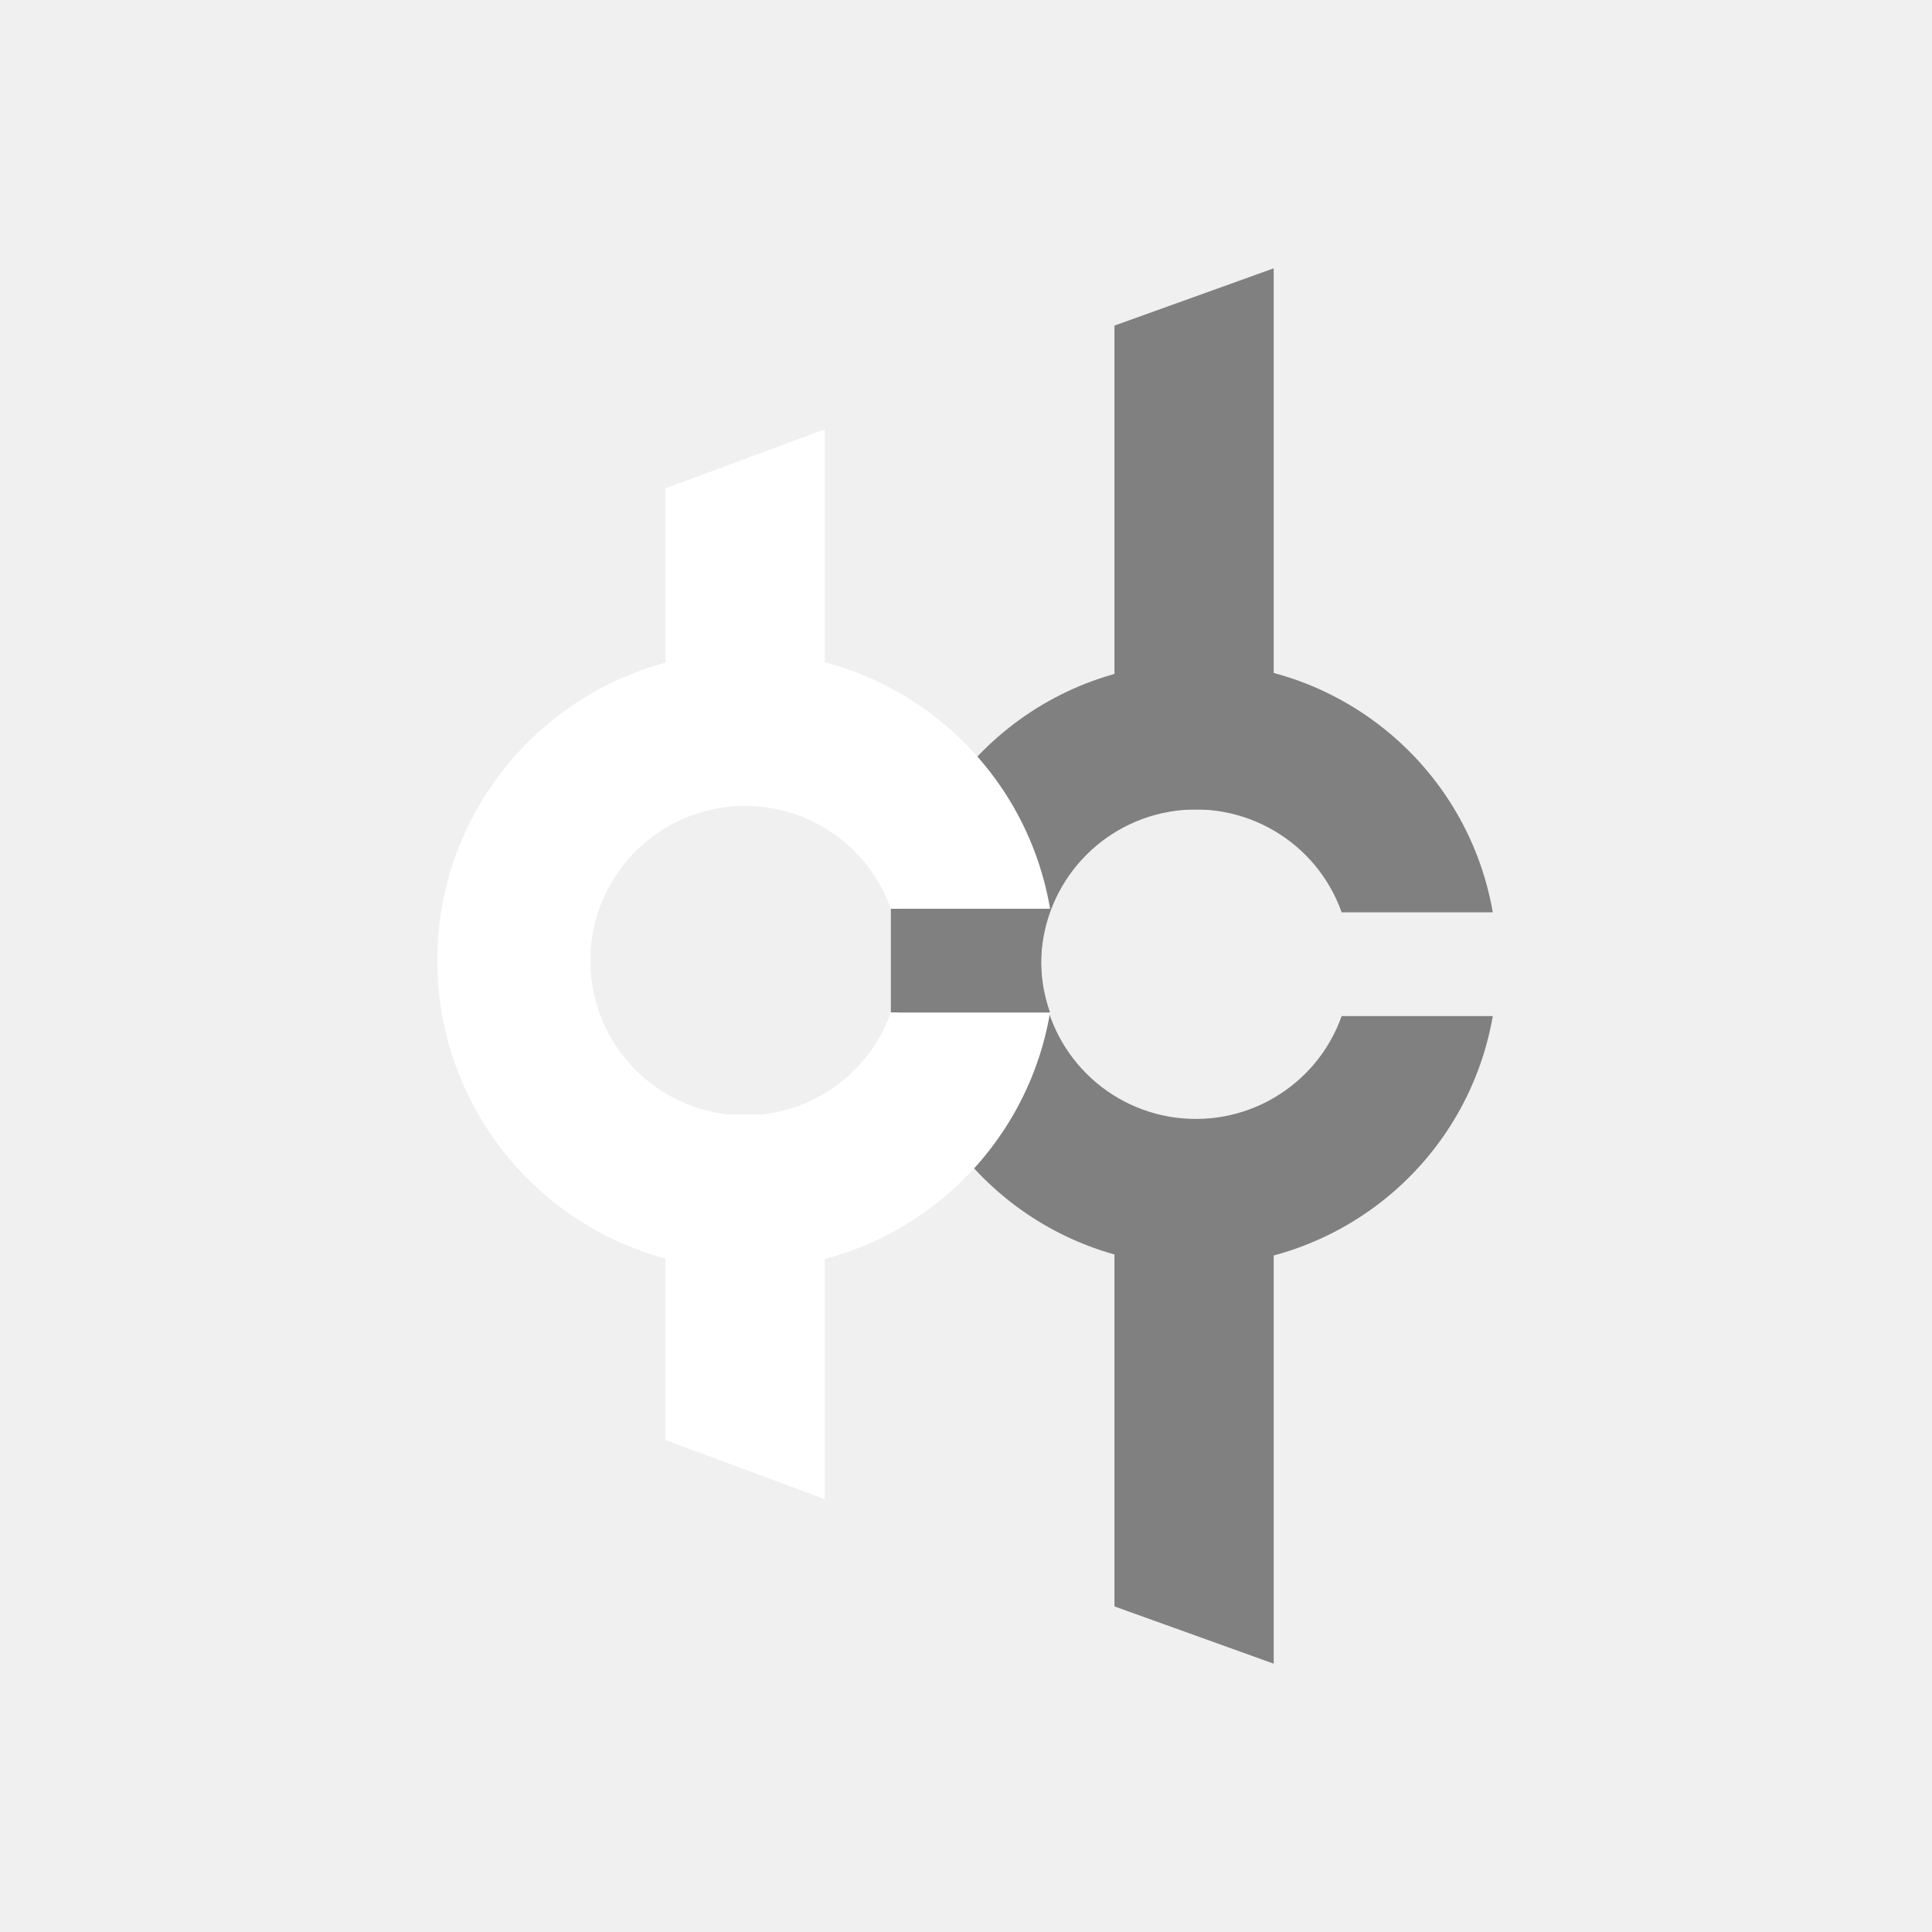
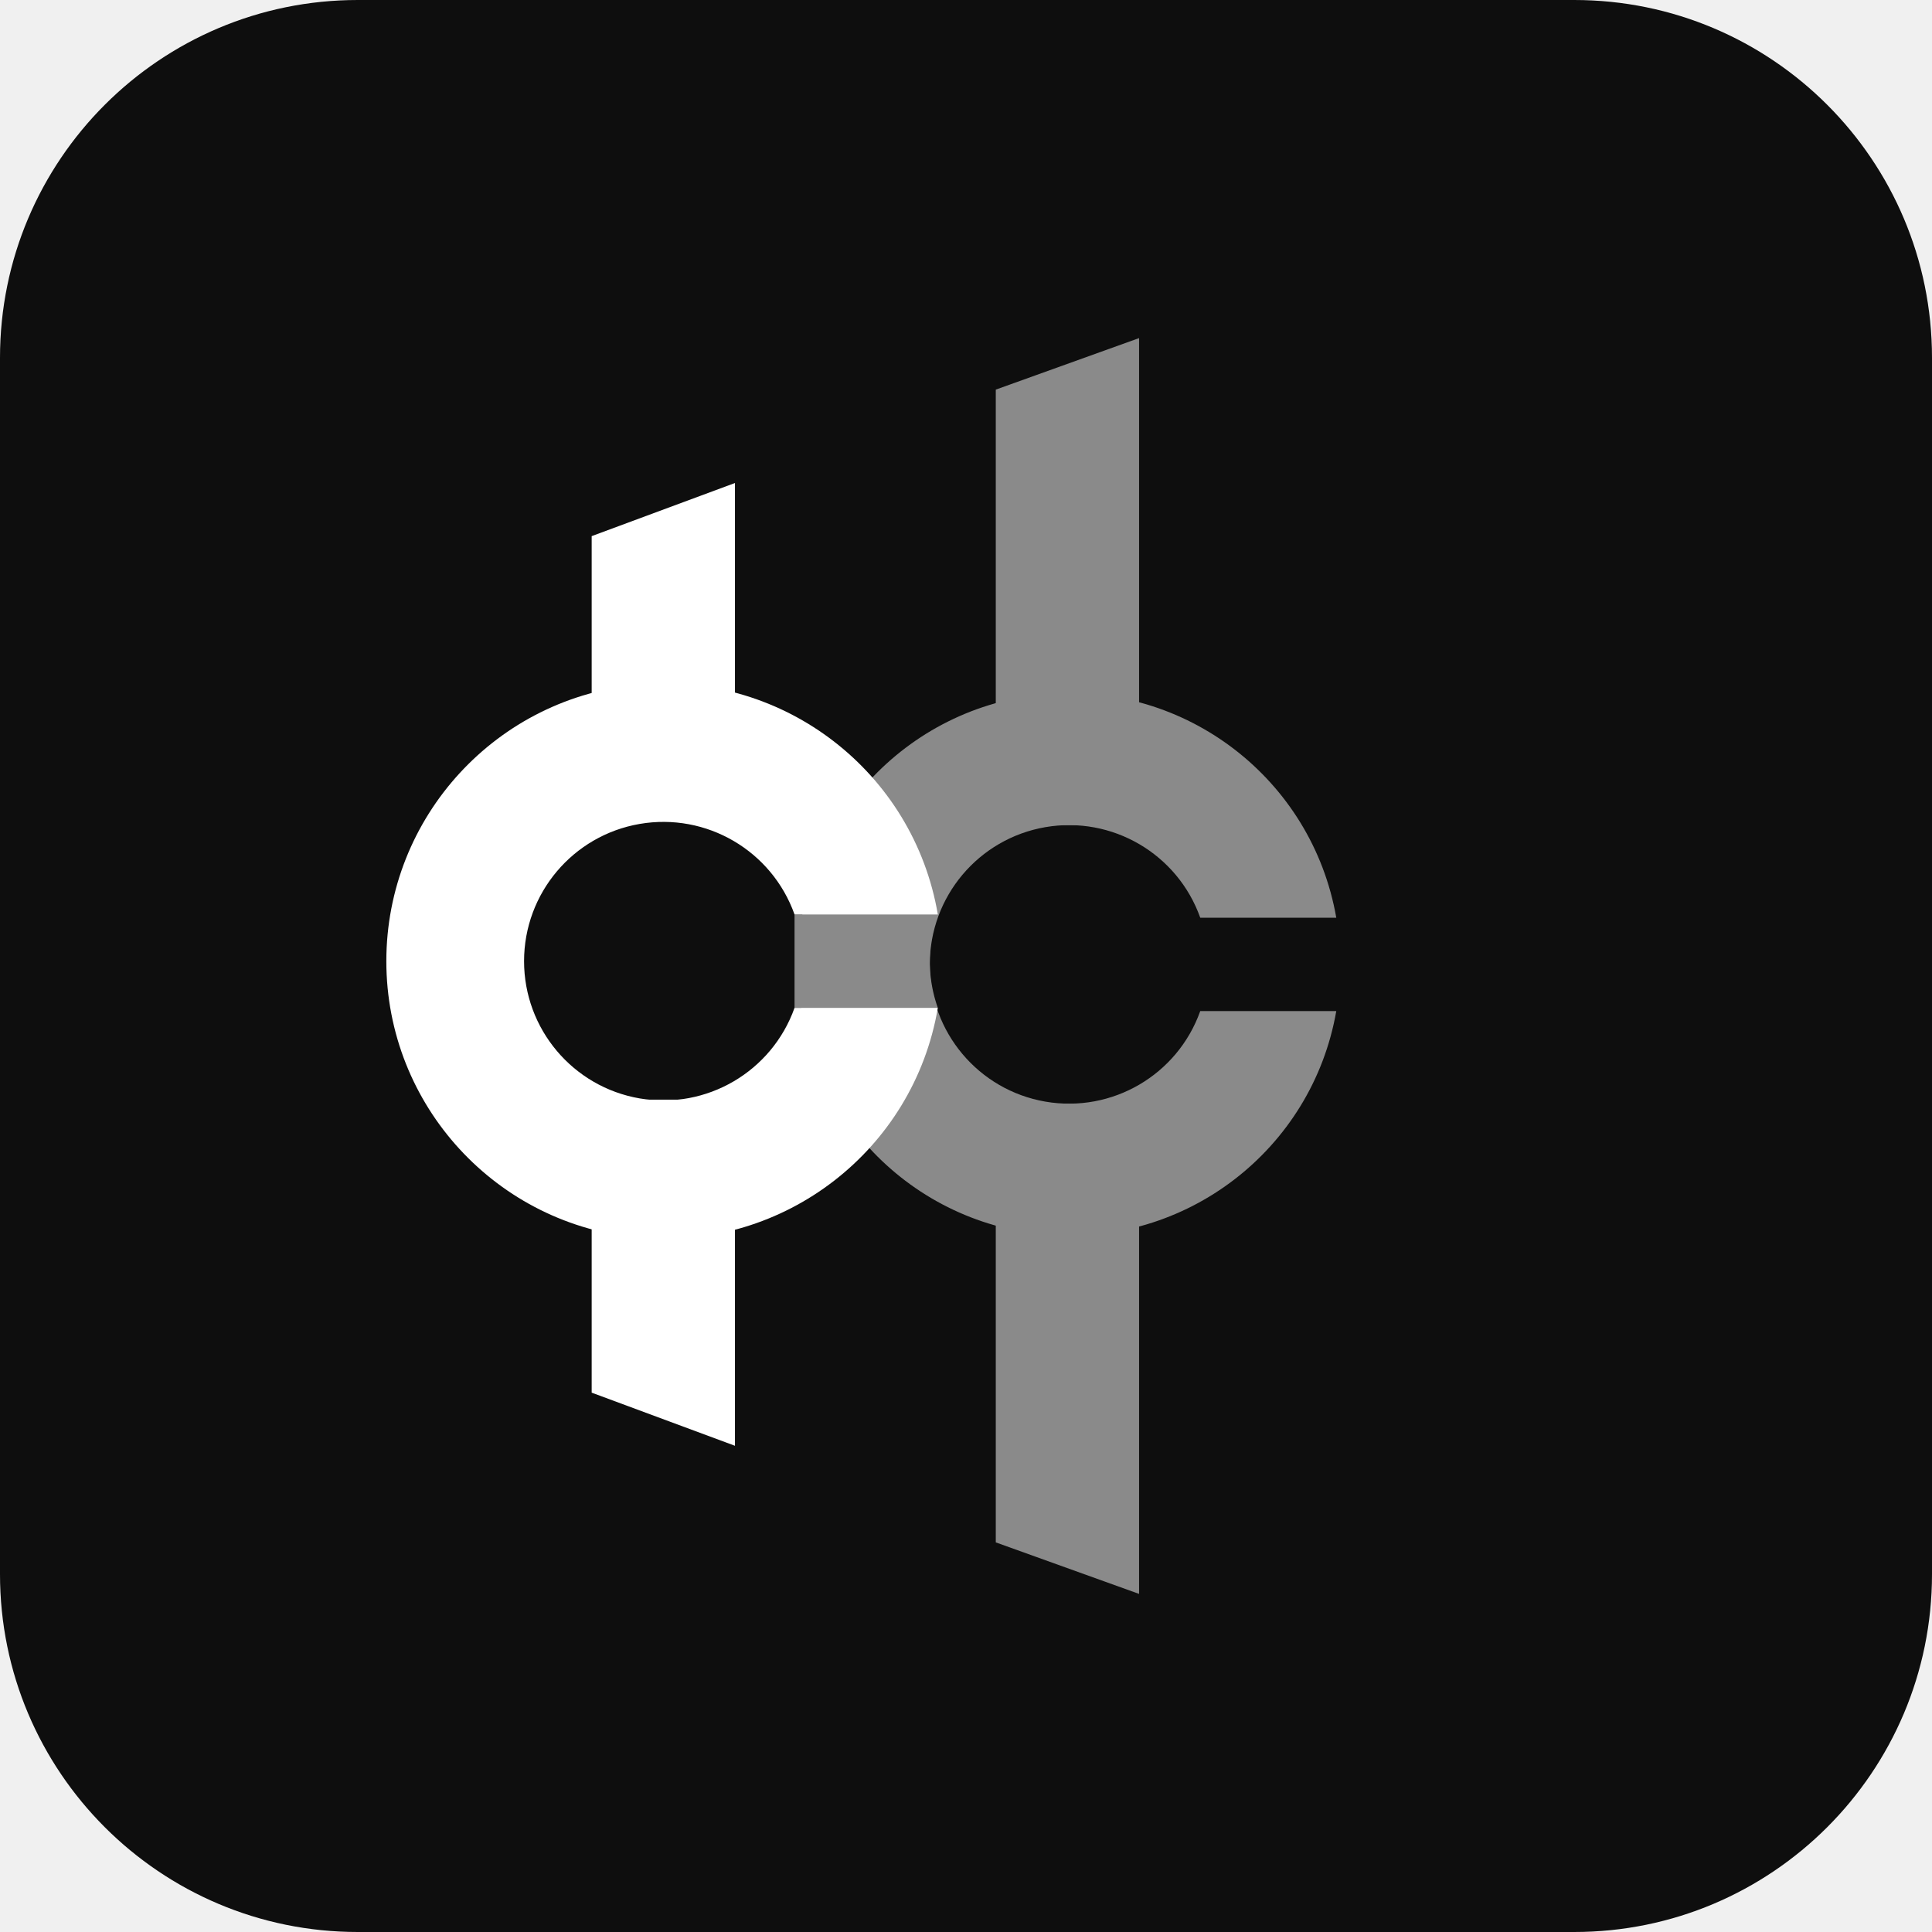
<svg xmlns="http://www.w3.org/2000/svg" width="1080" height="1080" viewBox="0 0 1080 1080">
-   <g id="holistic-capital-logo" shape-rendering="geometricPrecision">
-     <polygon points="623,182 712,150 712,452.5 623,452.5" fill="#808080" />
-     <polygon points="623,625.5 712,625.5 712,930 623,898" fill="#808080" />
-     <path d="M 834.486 510 A 168.5 168.5 0 1 0 834.486 568 L 749.994 568 A 86.5 86.5 0 1 1 749.994 510 Z" fill="#808080" />
-     <path d="M 498.000 508.000 L 587.006 508.000 L 586.505 509.450 L 586.032 510.900 L 585.587 512.350 L 585.169 513.800 L 584.779 515.250 L 584.416 516.700 L 584.079 518.150 L 583.768 519.600 L 583.483 521.050 L 583.224 522.500 L 582.990 523.950 L 582.781 525.400 L 582.598 526.850 L 582.439 528.300 L 582.304 529.750 L 582.195 531.200 L 582.109 532.650 L 582.049 534.100 L 582.012 535.550 L 582.000 537.000 L 582.012 538.450 L 582.049 539.900 L 582.109 541.350 L 582.195 542.800 L 582.304 544.250 L 582.439 545.700 L 582.598 547.150 L 582.781 548.600 L 582.990 550.050 L 583.224 551.500 L 583.483 552.950 L 583.768 554.400 L 584.079 555.850 L 584.416 557.300 L 584.779 558.750 L 585.169 560.200 L 585.587 561.650 L 586.032 563.100 L 586.505 564.550 L 587.006 566.000 L 498.000 566.000 Z" fill="#808080" />
+   <rect width="1080" height="1080" rx="200" fill="#0e0e0e" />
+   <g transform="translate(540 540) scale(0.9) translate(-604.5 -540)" shape-rendering="geometricPrecision">
+     <polygon points="623,182 712,150 712,452.5 623,452.5" fill="#8a8a8a" />
+     <polygon points="623,625.5 712,625.5 712,930 623,898" fill="#8a8a8a" />
+     <path d="M 834.486 510 A 168.5 168.5 0 1 0 834.486 568 L 749.994 568 A 86.5 86.5 0 1 1 749.994 510 Z" fill="#8a8a8a" />
+     <path d="M 498.000 508.000 L 587.006 508.000 L 586.505 509.450 L 586.032 510.900 L 585.587 512.350 L 585.169 513.800 L 584.779 515.250 L 584.416 516.700 L 584.079 518.150 L 583.768 519.600 L 583.483 521.050 L 583.224 522.500 L 582.990 523.950 L 582.781 525.400 L 582.598 526.850 L 582.439 528.300 L 582.304 529.750 L 582.195 531.200 L 582.109 532.650 L 582.049 534.100 L 582.012 535.550 L 582.000 537.000 L 582.012 538.450 L 582.049 539.900 L 582.109 541.350 L 582.195 542.800 L 582.304 544.250 L 582.439 545.700 L 582.598 547.150 L 582.781 548.600 L 582.990 550.050 L 583.224 551.500 L 583.483 552.950 L 583.768 554.400 L 584.079 555.850 L 584.416 557.300 L 584.779 558.750 L 585.169 560.200 L 585.587 561.650 L 586.032 563.100 L 586.505 564.550 L 587.006 566.000 L 498.000 566.000 Z" fill="#8a8a8a" />
    <polygon points="372,273 461,240 461,450 372,450" fill="#FFFFFF" />
    <polygon points="372,623 461,623 461,838 372,805" fill="#FFFFFF" />
    <path d="M 587.006 508 A 172.5 172.5 0 1 0 587.006 566 L 498 566 A 86.5 86.5 0 1 1 498 508 Z" fill="#FFFFFF" />
  </g>
</svg>
